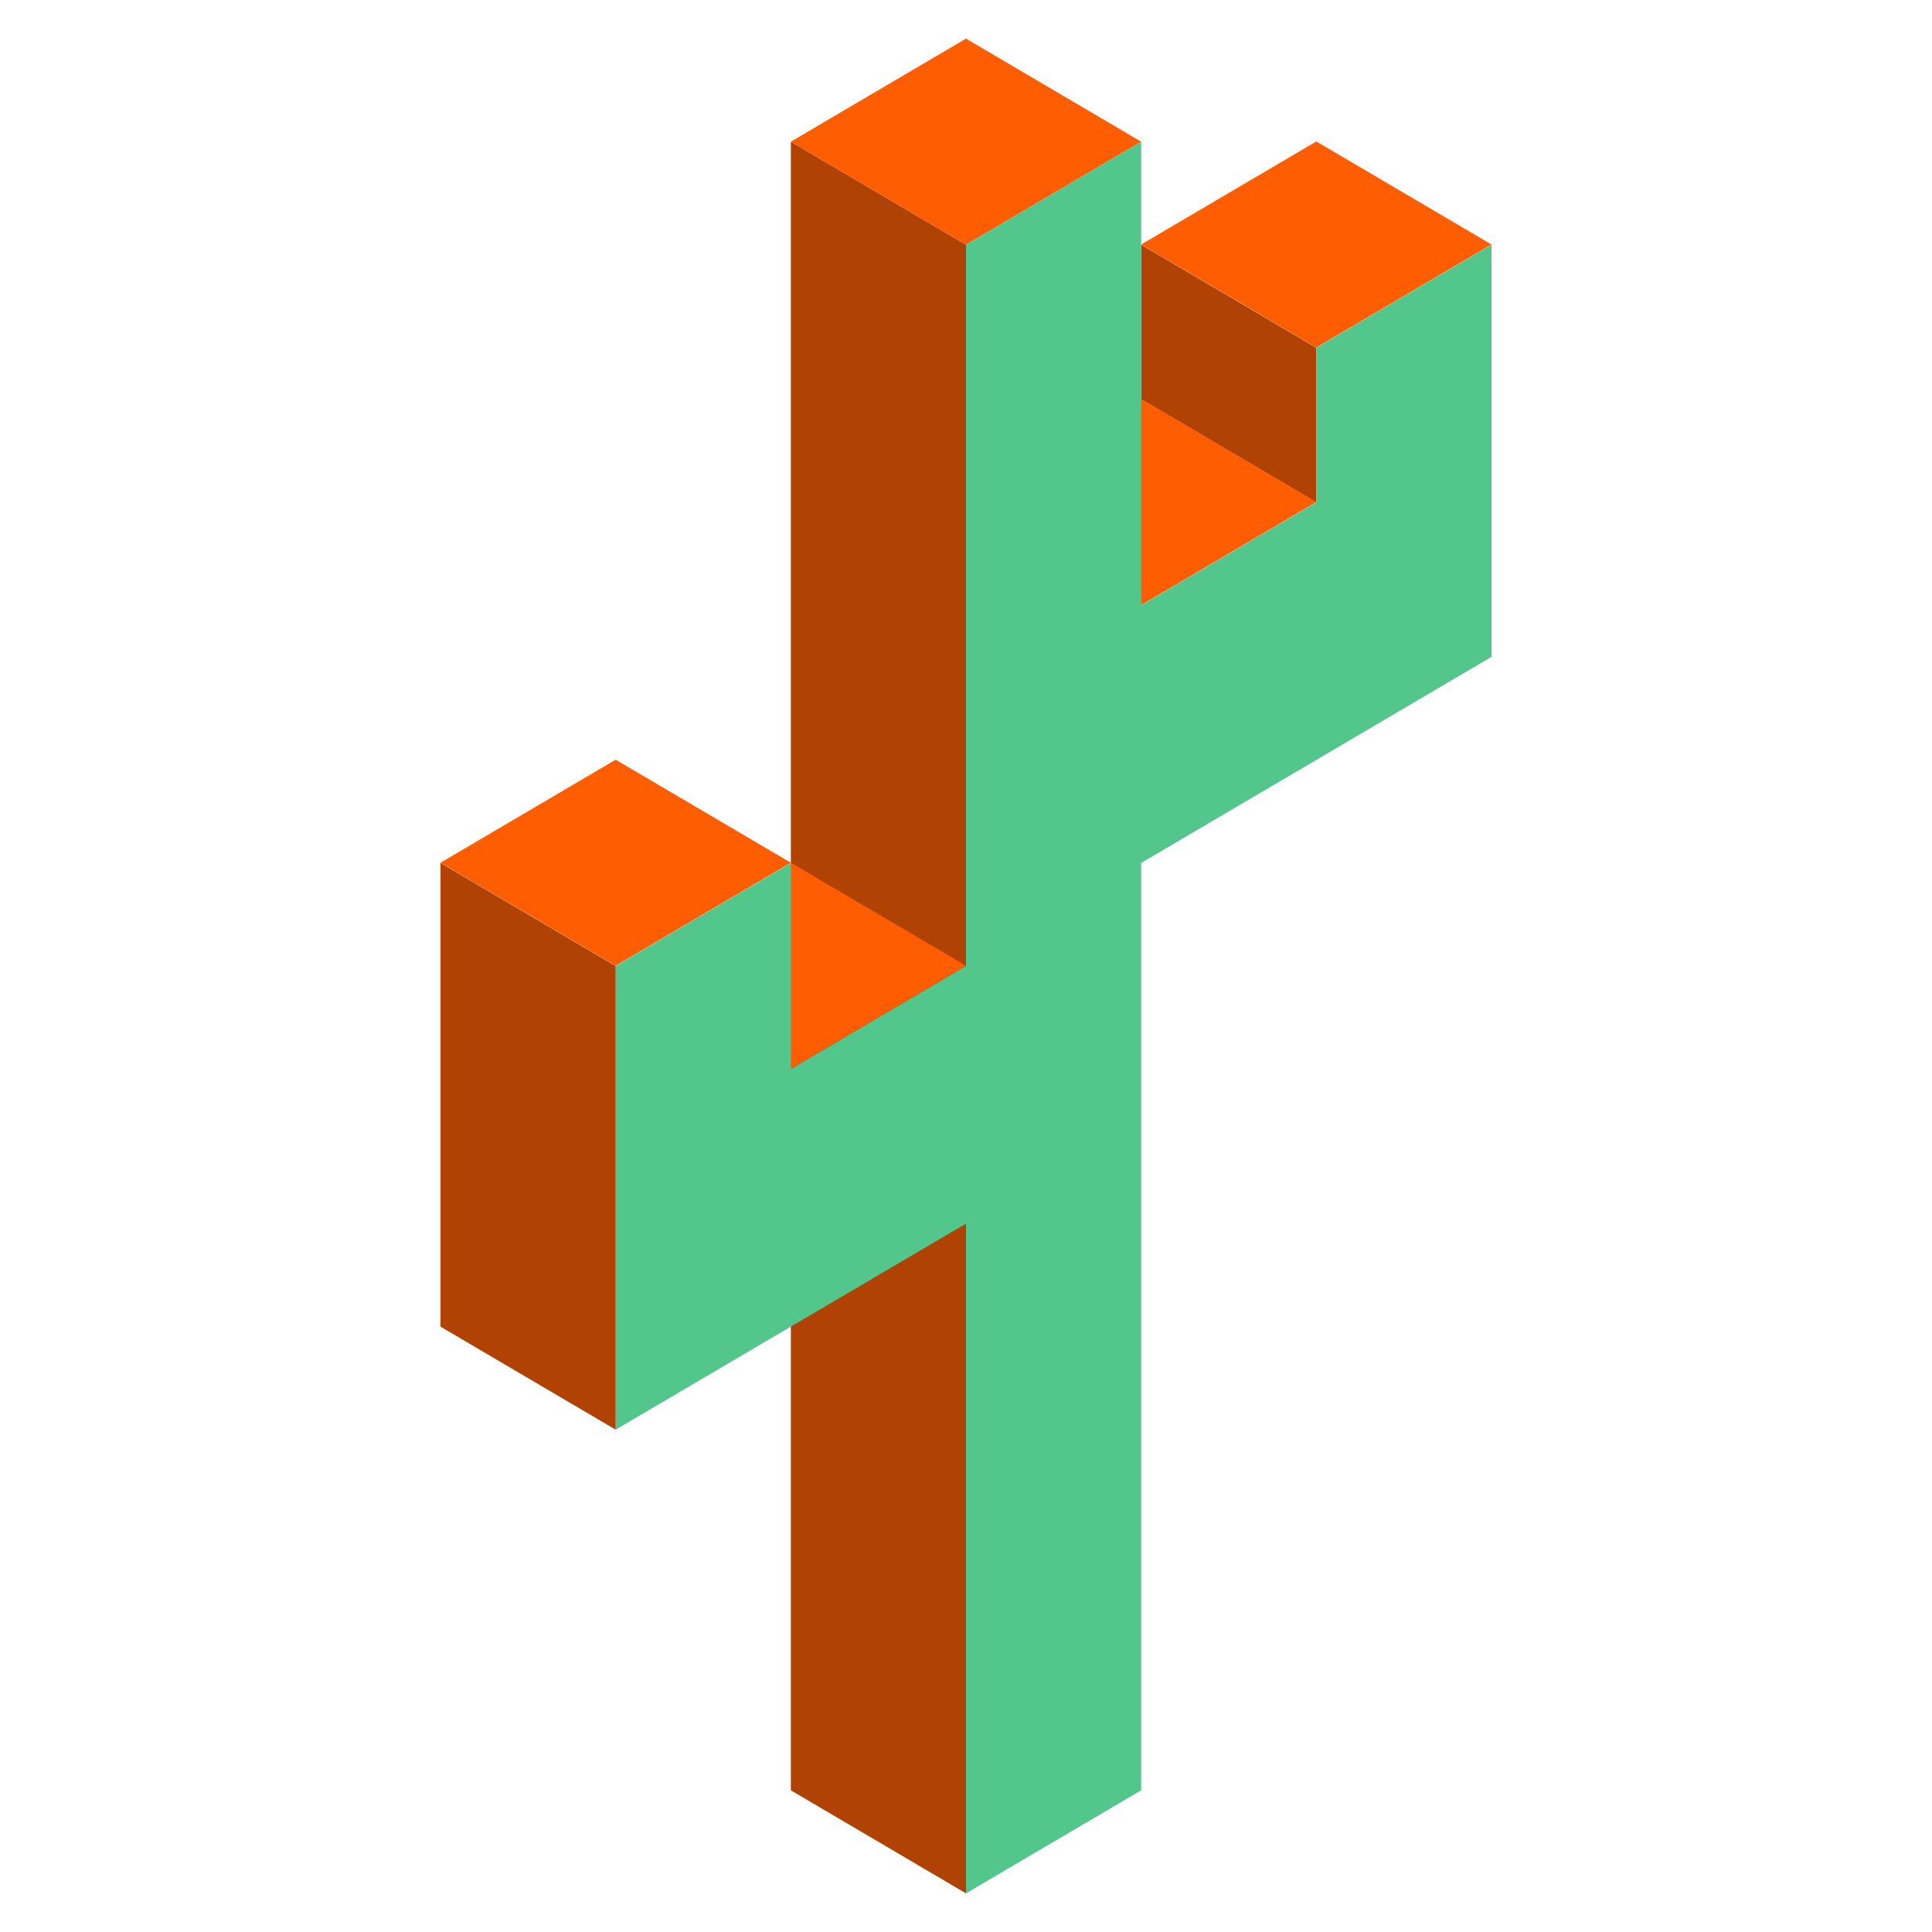
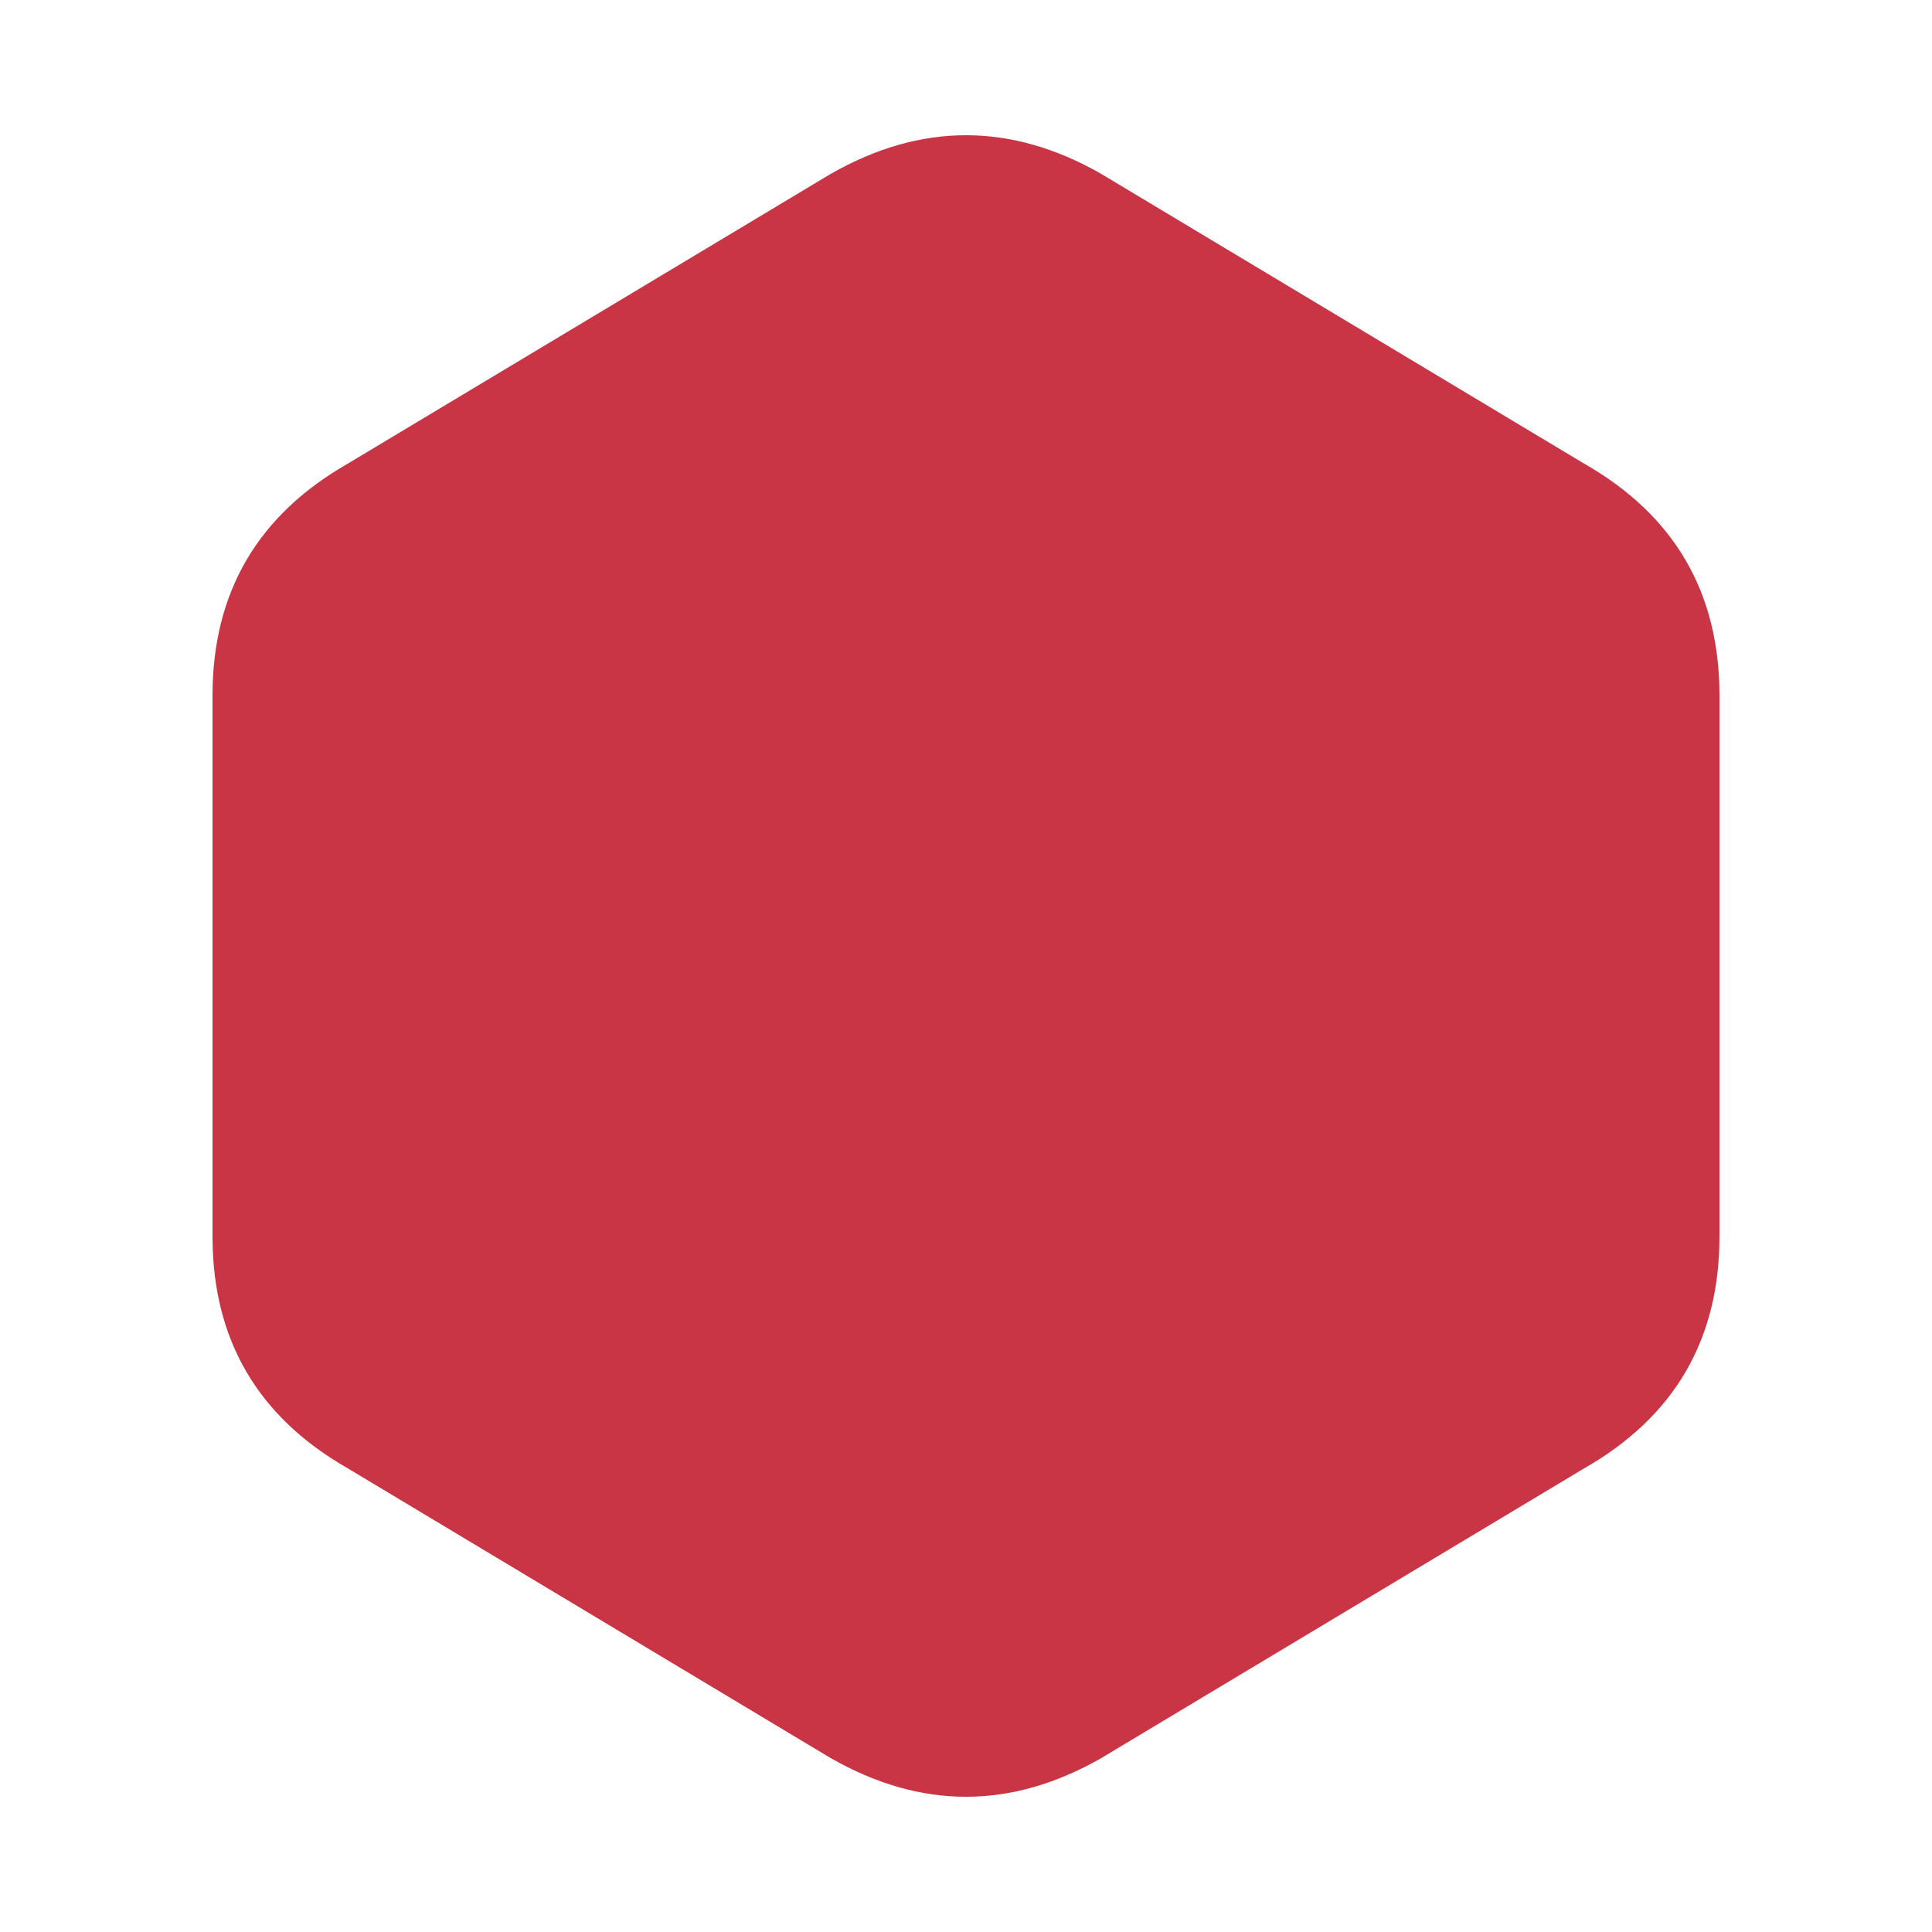
- <svg xmlns="http://www.w3.org/2000/svg" fill="none" viewBox="0 0 500 500">
-   <path fill="#B04304" d="M295.334 103.333v-40L340.667 90v40l-45.333-26.667ZM250.001 63.333l-45.334-26.666v426.666L250.001 490V63.333Z" />
-   <path fill="#FF5D01" d="m250.001 129.944 45.333-26.667 45.333 26.667-45.333 26.667-45.333-26.667ZM204.667 36.667 250.001 10l45.333 26.667-45.333 26.666-45.334-26.666ZM295.334 63.277l45.333-26.666L386 63.277l-45.333 26.667-45.333-26.667ZM114 223.277l45.333-26.667 45.334 26.667-45.334 26.667L114 223.277ZM250 249.944l-45.333-26.667v53.333L250 249.944Z" />
-   <path fill="#53C68C" d="m250 63.333 45.333-26.666v120L340.667 130V90L386 63.333V170l-90.667 53.333v240L250 490V316.667L159.333 370V250l45.334-26.667v53.334L250 250V63.333Z" />
-   <path fill="#B04304" d="M159.333 250 114 223.334v120L159.333 370V250Z" />
+ <svg xmlns="http://www.w3.org/2000/svg" viewBox="0 0 100 100">
+   <path d="M57 9      L82 24      Q89 28 89 36      L89 64      Q89 72 82 76      L57 91      Q50 95 43 91      L18 76      Q11 72 11 64      L11 36      Q11 28 18 24      L43 9      Q50 5 57 9      Z" fill="#c93545" />
</svg>
